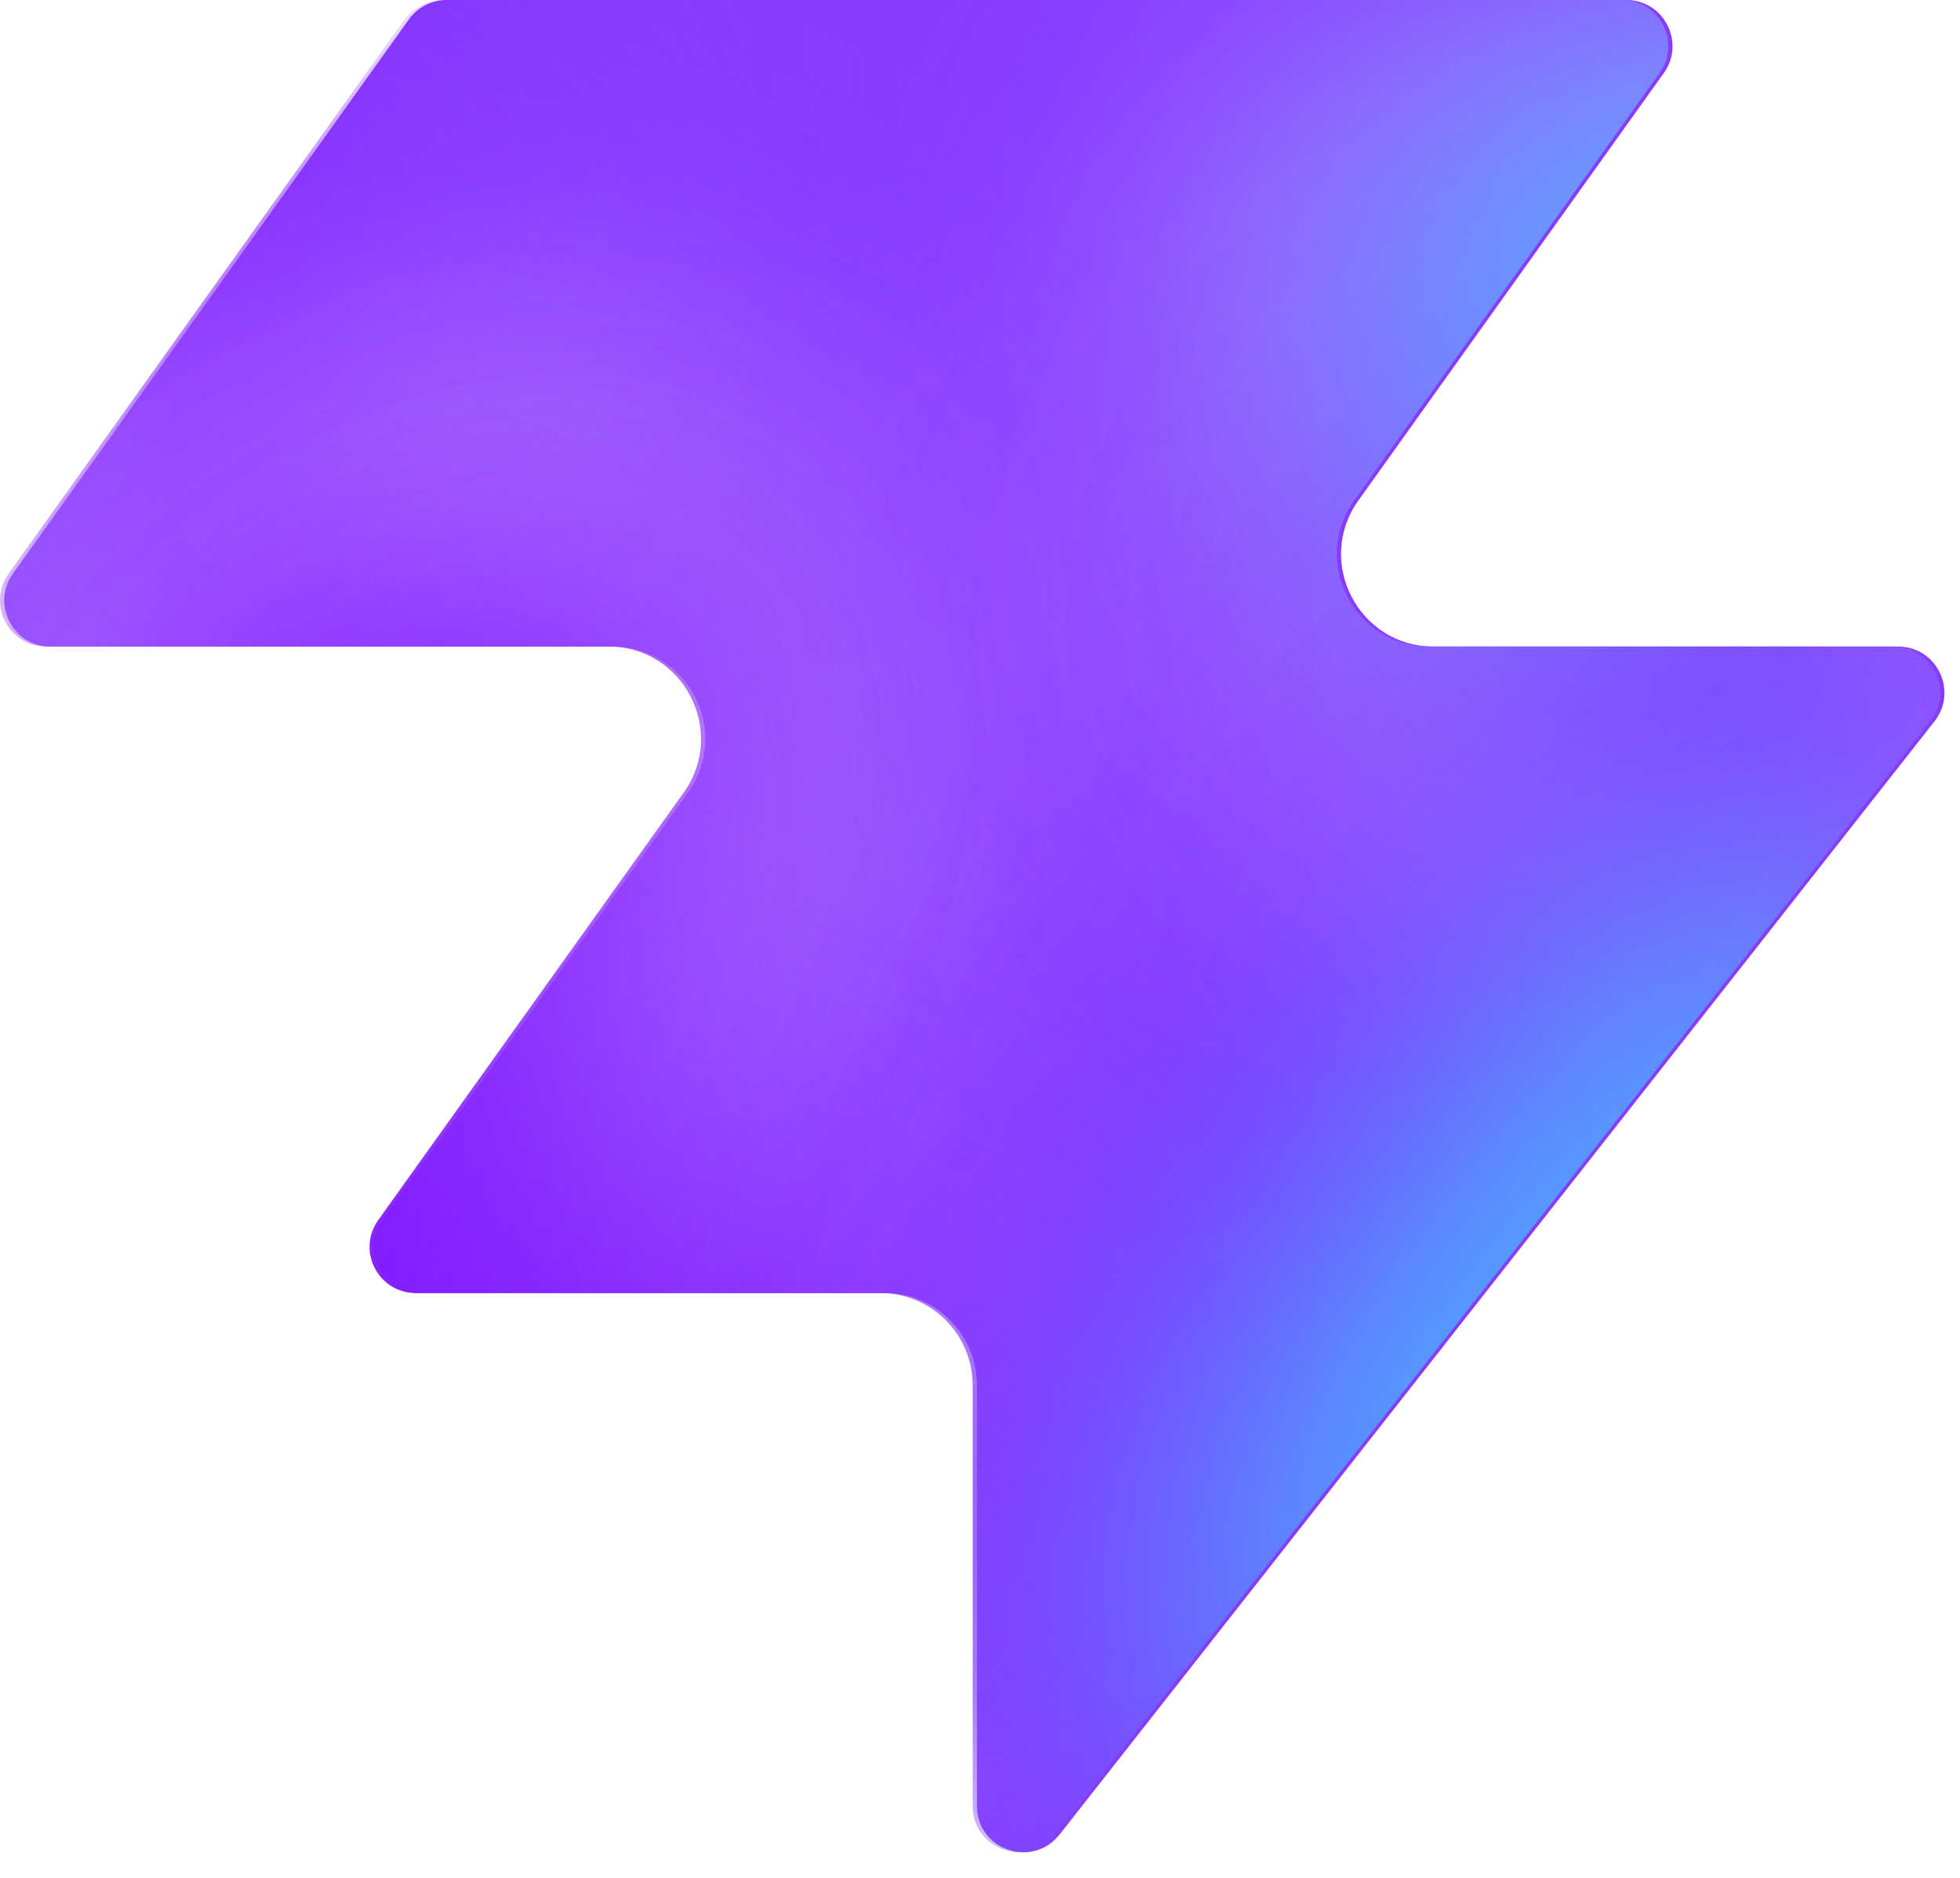
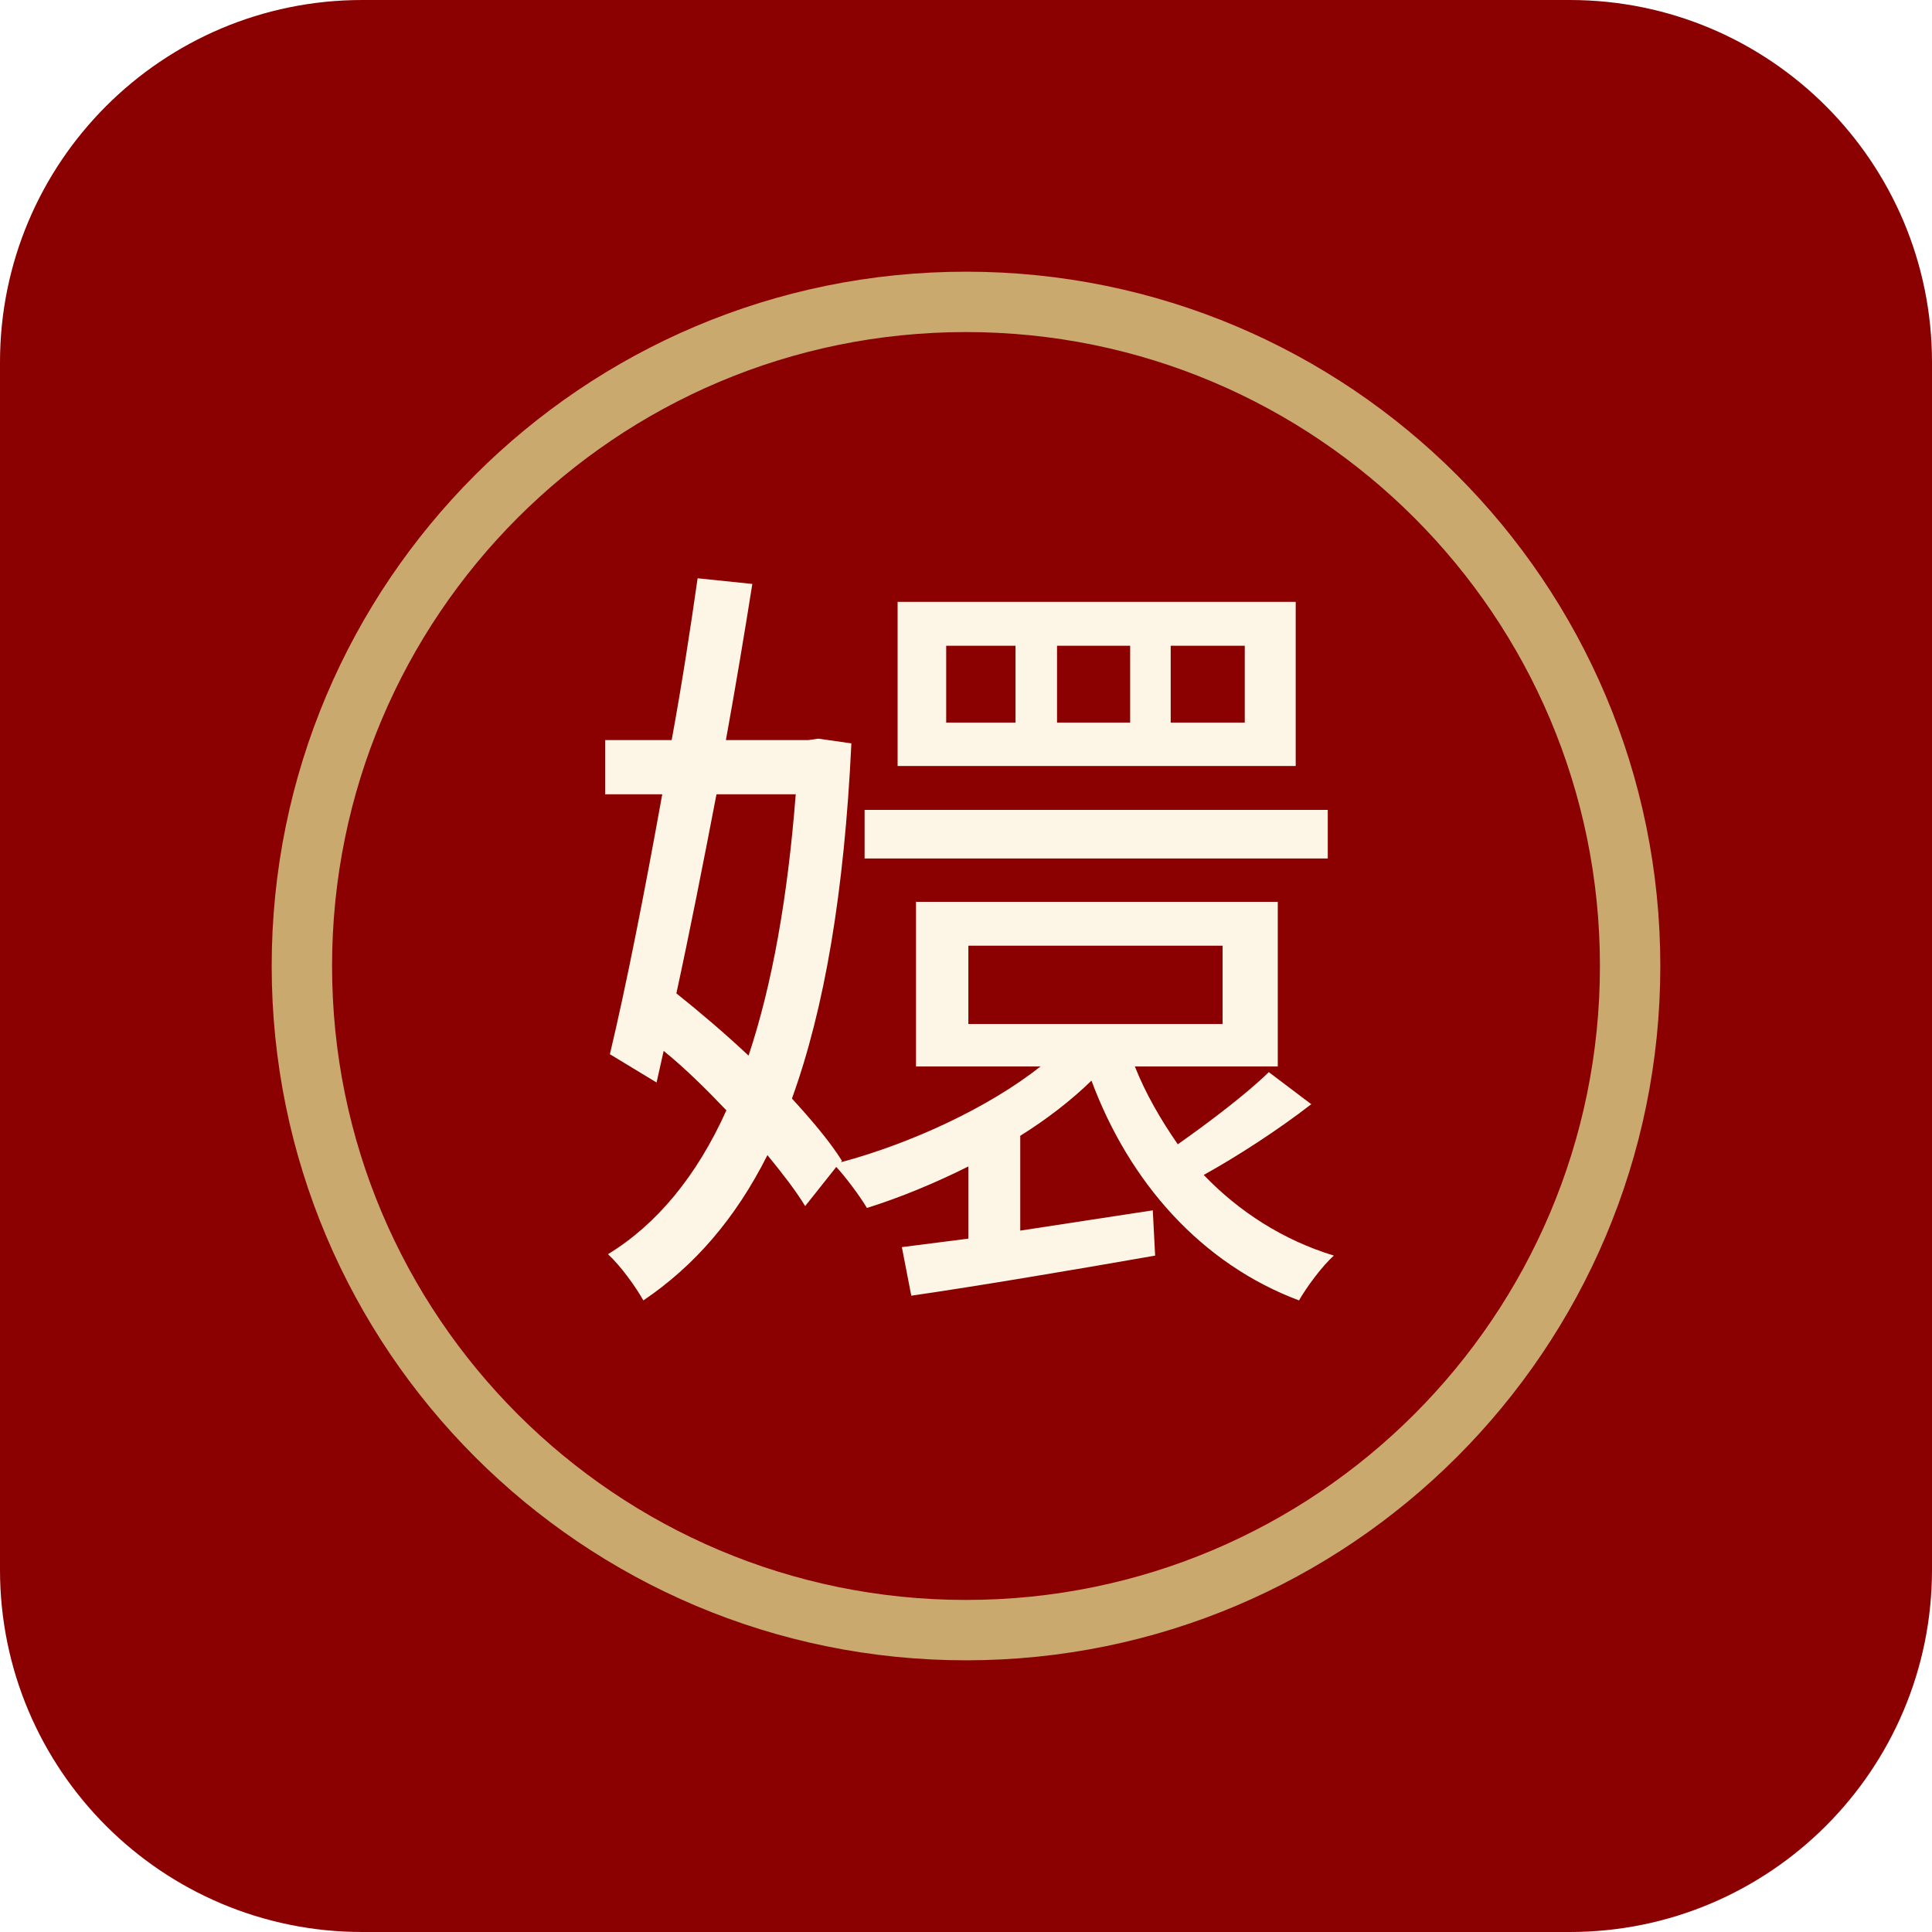
- <svg xmlns="http://www.w3.org/2000/svg" width="48" height="46" fill="none" viewBox="0 0 48 46">
-   <path fill="#863bff" d="M25.946 44.938c-.664.845-2.021.375-2.021-.698V33.937a2.26 2.26 0 0 0-2.262-2.262H10.287c-.92 0-1.456-1.04-.92-1.788l7.48-10.471c1.07-1.497 0-3.578-1.842-3.578H1.237c-.92 0-1.456-1.04-.92-1.788L10.013.474c.214-.297.556-.474.92-.474h28.894c.92 0 1.456 1.04.92 1.788l-7.48 10.471c-1.07 1.498 0 3.579 1.842 3.579h11.377c.943 0 1.473 1.088.89 1.83L25.947 44.94z" style="fill:#863bff;fill:color(display-p3 .525 .23 1);fill-opacity:1" />
-   <mask id="a" width="48" height="46" x="0" y="0" maskUnits="userSpaceOnUse" style="mask-type:alpha">
-     <path fill="#000" d="M25.842 44.938c-.664.844-2.021.375-2.021-.698V33.937a2.26 2.26 0 0 0-2.262-2.262H10.183c-.92 0-1.456-1.04-.92-1.788l7.48-10.471c1.07-1.498 0-3.579-1.842-3.579H1.133c-.92 0-1.456-1.04-.92-1.787L9.91.473c.214-.297.556-.474.92-.474h28.894c.92 0 1.456 1.04.92 1.788l-7.48 10.471c-1.07 1.498 0 3.578 1.842 3.578h11.377c.943 0 1.473 1.088.89 1.832L25.843 44.94z" style="fill:#000;fill-opacity:1" />
-   </mask>
-   <g mask="url(#a)">
-     <g filter="url(#b)">
-       <ellipse cx="5.508" cy="14.704" fill="#ede6ff" rx="5.508" ry="14.704" style="fill:#ede6ff;fill:color(display-p3 .927 .903 1);fill-opacity:1" transform="matrix(.00324 1 1 -.00324 -4.47 31.516)" />
-     </g>
-     <g filter="url(#c)">
-       <ellipse cx="10.399" cy="29.851" fill="#ede6ff" rx="10.399" ry="29.851" style="fill:#ede6ff;fill:color(display-p3 .927 .903 1);fill-opacity:1" transform="matrix(.00324 1 1 -.00324 -39.328 7.883)" />
-     </g>
-     <g filter="url(#d)">
-       <ellipse cx="5.508" cy="30.487" fill="#7e14ff" rx="5.508" ry="30.487" style="fill:#7e14ff;fill:color(display-p3 .492 .077 1);fill-opacity:1" transform="rotate(89.814 -25.913 -14.639)scale(1 -1)" />
-     </g>
-     <g filter="url(#e)">
-       <ellipse cx="5.508" cy="30.599" fill="#7e14ff" rx="5.508" ry="30.599" style="fill:#7e14ff;fill:color(display-p3 .492 .077 1);fill-opacity:1" transform="rotate(89.814 -32.644 -3.334)scale(1 -1)" />
-     </g>
-     <g filter="url(#f)">
-       <ellipse cx="5.508" cy="30.599" fill="#7e14ff" rx="5.508" ry="30.599" style="fill:#7e14ff;fill:color(display-p3 .492 .077 1);fill-opacity:1" transform="matrix(.00324 1 1 -.00324 -34.34 30.47)" />
-     </g>
-     <g filter="url(#g)">
-       <ellipse cx="14.072" cy="22.078" fill="#ede6ff" rx="14.072" ry="22.078" style="fill:#ede6ff;fill:color(display-p3 .927 .903 1);fill-opacity:1" transform="rotate(93.35 24.506 48.493)scale(-1 1)" />
-     </g>
-     <g filter="url(#h)">
-       <ellipse cx="3.47" cy="21.501" fill="#7e14ff" rx="3.47" ry="21.501" style="fill:#7e14ff;fill:color(display-p3 .492 .077 1);fill-opacity:1" transform="rotate(89.009 28.708 47.59)scale(-1 1)" />
-     </g>
-     <g filter="url(#i)">
-       <ellipse cx="3.47" cy="21.501" fill="#7e14ff" rx="3.47" ry="21.501" style="fill:#7e14ff;fill:color(display-p3 .492 .077 1);fill-opacity:1" transform="rotate(89.009 28.708 47.59)scale(-1 1)" />
-     </g>
-     <g filter="url(#j)">
-       <ellipse cx=".387" cy="8.972" fill="#7e14ff" rx="4.407" ry="29.108" style="fill:#7e14ff;fill:color(display-p3 .492 .077 1);fill-opacity:1" transform="rotate(39.51 .387 8.972)" />
-     </g>
-     <g filter="url(#k)">
-       <ellipse cx="47.523" cy="-6.092" fill="#7e14ff" rx="4.407" ry="29.108" style="fill:#7e14ff;fill:color(display-p3 .492 .077 1);fill-opacity:1" transform="rotate(37.892 47.523 -6.092)" />
-     </g>
-     <g filter="url(#l)">
-       <ellipse cx="41.412" cy="6.333" fill="#47bfff" rx="5.971" ry="9.665" style="fill:#47bfff;fill:color(display-p3 .28 .748 1);fill-opacity:1" transform="rotate(37.892 41.412 6.333)" />
-     </g>
-     <g filter="url(#m)">
-       <ellipse cx="-1.879" cy="38.332" fill="#7e14ff" rx="4.407" ry="29.108" style="fill:#7e14ff;fill:color(display-p3 .492 .077 1);fill-opacity:1" transform="rotate(37.892 -1.88 38.332)" />
-     </g>
-     <g filter="url(#n)">
-       <ellipse cx="-1.879" cy="38.332" fill="#7e14ff" rx="4.407" ry="29.108" style="fill:#7e14ff;fill:color(display-p3 .492 .077 1);fill-opacity:1" transform="rotate(37.892 -1.88 38.332)" />
-     </g>
-     <g filter="url(#o)">
-       <ellipse cx="35.651" cy="29.907" fill="#7e14ff" rx="4.407" ry="29.108" style="fill:#7e14ff;fill:color(display-p3 .492 .077 1);fill-opacity:1" transform="rotate(37.892 35.651 29.907)" />
-     </g>
-     <g filter="url(#p)">
-       <ellipse cx="38.418" cy="32.4" fill="#47bfff" rx="5.971" ry="15.297" style="fill:#47bfff;fill:color(display-p3 .28 .748 1);fill-opacity:1" transform="rotate(37.892 38.418 32.4)" />
-     </g>
-   </g>
-   <defs>
-     <filter id="b" width="60.045" height="41.654" x="-19.77" y="16.149" color-interpolation-filters="sRGB" filterUnits="userSpaceOnUse">
-       <feFlood flood-opacity="0" result="BackgroundImageFix" />
-       <feBlend in="SourceGraphic" in2="BackgroundImageFix" result="shape" />
-       <feGaussianBlur result="effect1_foregroundBlur_2002_17158" stdDeviation="7.659" />
-     </filter>
-     <filter id="c" width="90.34" height="51.437" x="-54.613" y="-7.533" color-interpolation-filters="sRGB" filterUnits="userSpaceOnUse">
-       <feFlood flood-opacity="0" result="BackgroundImageFix" />
-       <feBlend in="SourceGraphic" in2="BackgroundImageFix" result="shape" />
-       <feGaussianBlur result="effect1_foregroundBlur_2002_17158" stdDeviation="7.659" />
-     </filter>
-     <filter id="d" width="79.355" height="29.4" x="-49.64" y="2.03" color-interpolation-filters="sRGB" filterUnits="userSpaceOnUse">
-       <feFlood flood-opacity="0" result="BackgroundImageFix" />
-       <feBlend in="SourceGraphic" in2="BackgroundImageFix" result="shape" />
-       <feGaussianBlur result="effect1_foregroundBlur_2002_17158" stdDeviation="4.596" />
-     </filter>
-     <filter id="e" width="79.579" height="29.4" x="-45.045" y="20.029" color-interpolation-filters="sRGB" filterUnits="userSpaceOnUse">
-       <feFlood flood-opacity="0" result="BackgroundImageFix" />
-       <feBlend in="SourceGraphic" in2="BackgroundImageFix" result="shape" />
-       <feGaussianBlur result="effect1_foregroundBlur_2002_17158" stdDeviation="4.596" />
-     </filter>
-     <filter id="f" width="79.579" height="29.4" x="-43.513" y="21.178" color-interpolation-filters="sRGB" filterUnits="userSpaceOnUse">
-       <feFlood flood-opacity="0" result="BackgroundImageFix" />
-       <feBlend in="SourceGraphic" in2="BackgroundImageFix" result="shape" />
-       <feGaussianBlur result="effect1_foregroundBlur_2002_17158" stdDeviation="4.596" />
-     </filter>
-     <filter id="g" width="74.749" height="58.852" x="15.756" y="-17.901" color-interpolation-filters="sRGB" filterUnits="userSpaceOnUse">
-       <feFlood flood-opacity="0" result="BackgroundImageFix" />
-       <feBlend in="SourceGraphic" in2="BackgroundImageFix" result="shape" />
-       <feGaussianBlur result="effect1_foregroundBlur_2002_17158" stdDeviation="7.659" />
-     </filter>
-     <filter id="h" width="61.377" height="25.362" x="23.548" y="2.284" color-interpolation-filters="sRGB" filterUnits="userSpaceOnUse">
-       <feFlood flood-opacity="0" result="BackgroundImageFix" />
-       <feBlend in="SourceGraphic" in2="BackgroundImageFix" result="shape" />
-       <feGaussianBlur result="effect1_foregroundBlur_2002_17158" stdDeviation="4.596" />
-     </filter>
-     <filter id="i" width="61.377" height="25.362" x="23.548" y="2.284" color-interpolation-filters="sRGB" filterUnits="userSpaceOnUse">
-       <feFlood flood-opacity="0" result="BackgroundImageFix" />
-       <feBlend in="SourceGraphic" in2="BackgroundImageFix" result="shape" />
-       <feGaussianBlur result="effect1_foregroundBlur_2002_17158" stdDeviation="4.596" />
-     </filter>
-     <filter id="j" width="56.045" height="63.649" x="-27.636" y="-22.853" color-interpolation-filters="sRGB" filterUnits="userSpaceOnUse">
-       <feFlood flood-opacity="0" result="BackgroundImageFix" />
-       <feBlend in="SourceGraphic" in2="BackgroundImageFix" result="shape" />
-       <feGaussianBlur result="effect1_foregroundBlur_2002_17158" stdDeviation="4.596" />
-     </filter>
-     <filter id="k" width="54.814" height="64.646" x="20.116" y="-38.415" color-interpolation-filters="sRGB" filterUnits="userSpaceOnUse">
-       <feFlood flood-opacity="0" result="BackgroundImageFix" />
-       <feBlend in="SourceGraphic" in2="BackgroundImageFix" result="shape" />
-       <feGaussianBlur result="effect1_foregroundBlur_2002_17158" stdDeviation="4.596" />
-     </filter>
-     <filter id="l" width="33.541" height="35.313" x="24.641" y="-11.323" color-interpolation-filters="sRGB" filterUnits="userSpaceOnUse">
-       <feFlood flood-opacity="0" result="BackgroundImageFix" />
-       <feBlend in="SourceGraphic" in2="BackgroundImageFix" result="shape" />
-       <feGaussianBlur result="effect1_foregroundBlur_2002_17158" stdDeviation="4.596" />
-     </filter>
-     <filter id="m" width="54.814" height="64.646" x="-29.286" y="6.009" color-interpolation-filters="sRGB" filterUnits="userSpaceOnUse">
-       <feFlood flood-opacity="0" result="BackgroundImageFix" />
-       <feBlend in="SourceGraphic" in2="BackgroundImageFix" result="shape" />
-       <feGaussianBlur result="effect1_foregroundBlur_2002_17158" stdDeviation="4.596" />
-     </filter>
-     <filter id="n" width="54.814" height="64.646" x="-29.286" y="6.009" color-interpolation-filters="sRGB" filterUnits="userSpaceOnUse">
-       <feFlood flood-opacity="0" result="BackgroundImageFix" />
-       <feBlend in="SourceGraphic" in2="BackgroundImageFix" result="shape" />
-       <feGaussianBlur result="effect1_foregroundBlur_2002_17158" stdDeviation="4.596" />
-     </filter>
-     <filter id="o" width="54.814" height="64.646" x="8.244" y="-2.416" color-interpolation-filters="sRGB" filterUnits="userSpaceOnUse">
-       <feFlood flood-opacity="0" result="BackgroundImageFix" />
-       <feBlend in="SourceGraphic" in2="BackgroundImageFix" result="shape" />
-       <feGaussianBlur result="effect1_foregroundBlur_2002_17158" stdDeviation="4.596" />
-     </filter>
-     <filter id="p" width="39.409" height="43.623" x="18.713" y="10.588" color-interpolation-filters="sRGB" filterUnits="userSpaceOnUse">
-       <feFlood flood-opacity="0" result="BackgroundImageFix" />
-       <feBlend in="SourceGraphic" in2="BackgroundImageFix" result="shape" />
-       <feGaussianBlur result="effect1_foregroundBlur_2002_17158" stdDeviation="4.596" />
-     </filter>
-   </defs>
+ <svg xmlns="http://www.w3.org/2000/svg" viewBox="0 0 64 64">
+   <rect width="64" height="64" rx="12" fill="#8B0000" />
+   <circle cx="32" cy="32" r="22" fill="none" stroke="#C9A96E" stroke-width="2" />
+   <text x="32" y="41" text-anchor="middle" font-family="'Noto Serif SC','STSong',serif" font-size="26" fill="#FDF5E6">嬛</text>
</svg>
